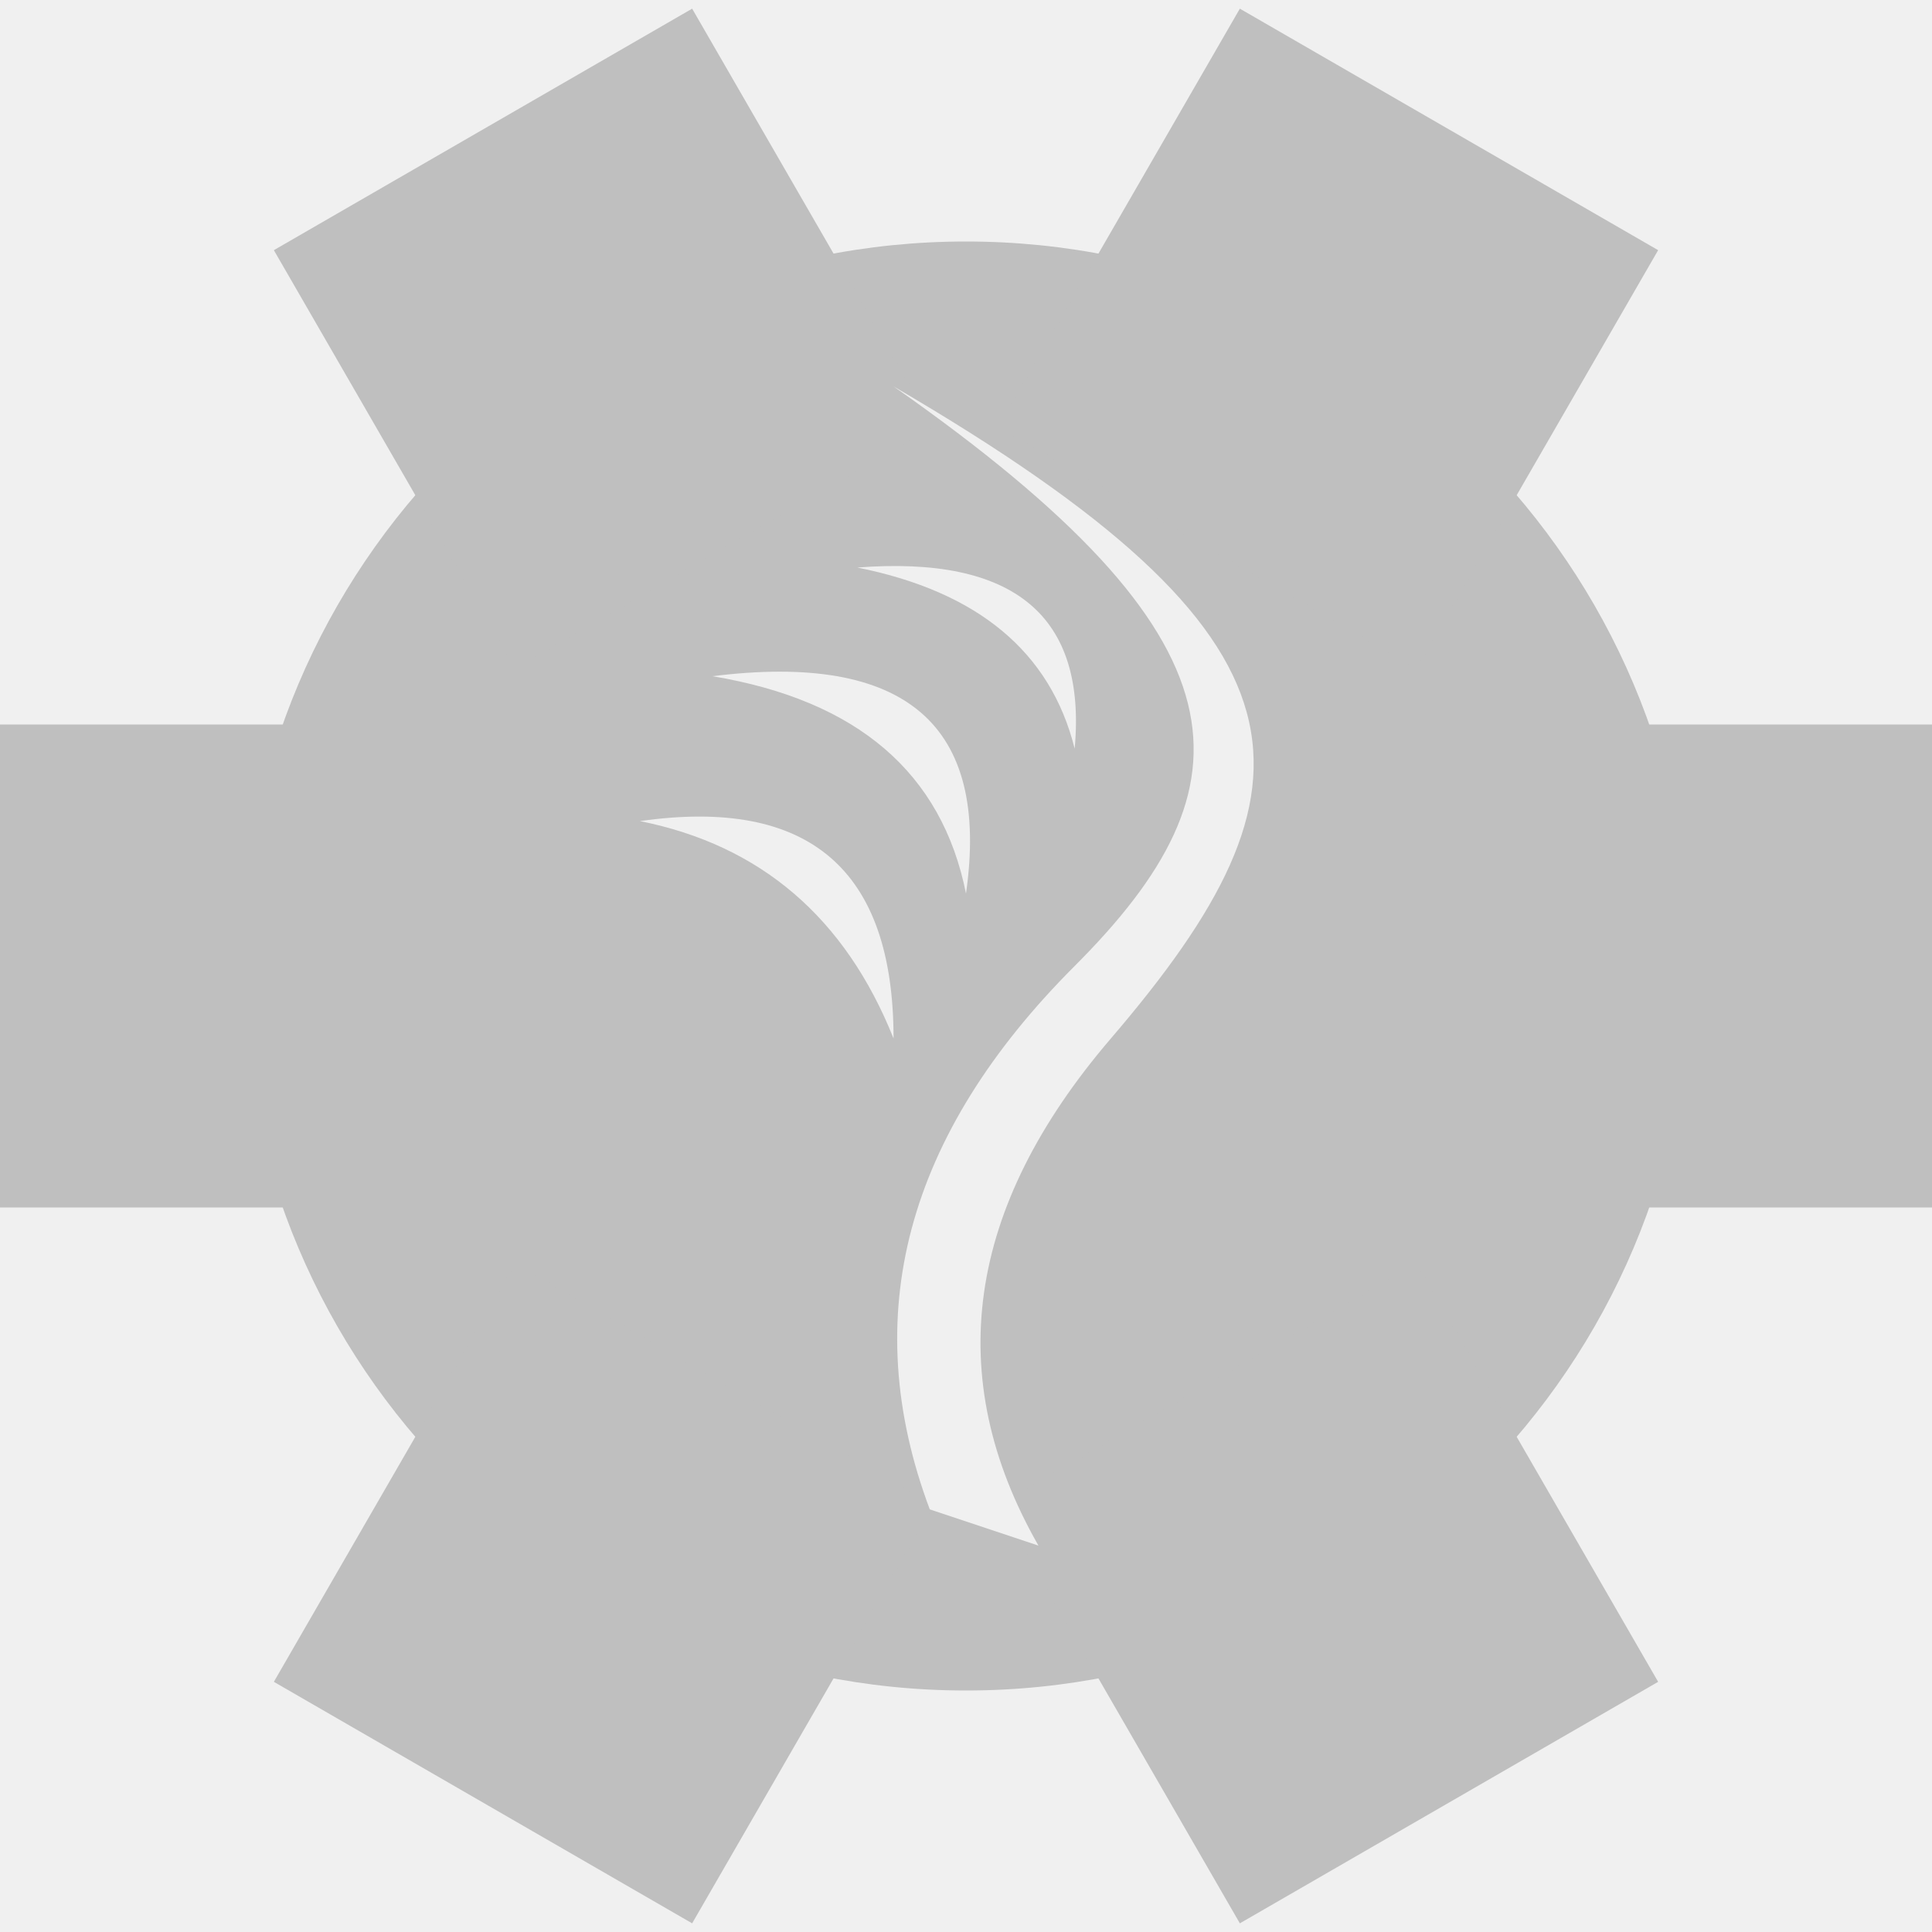
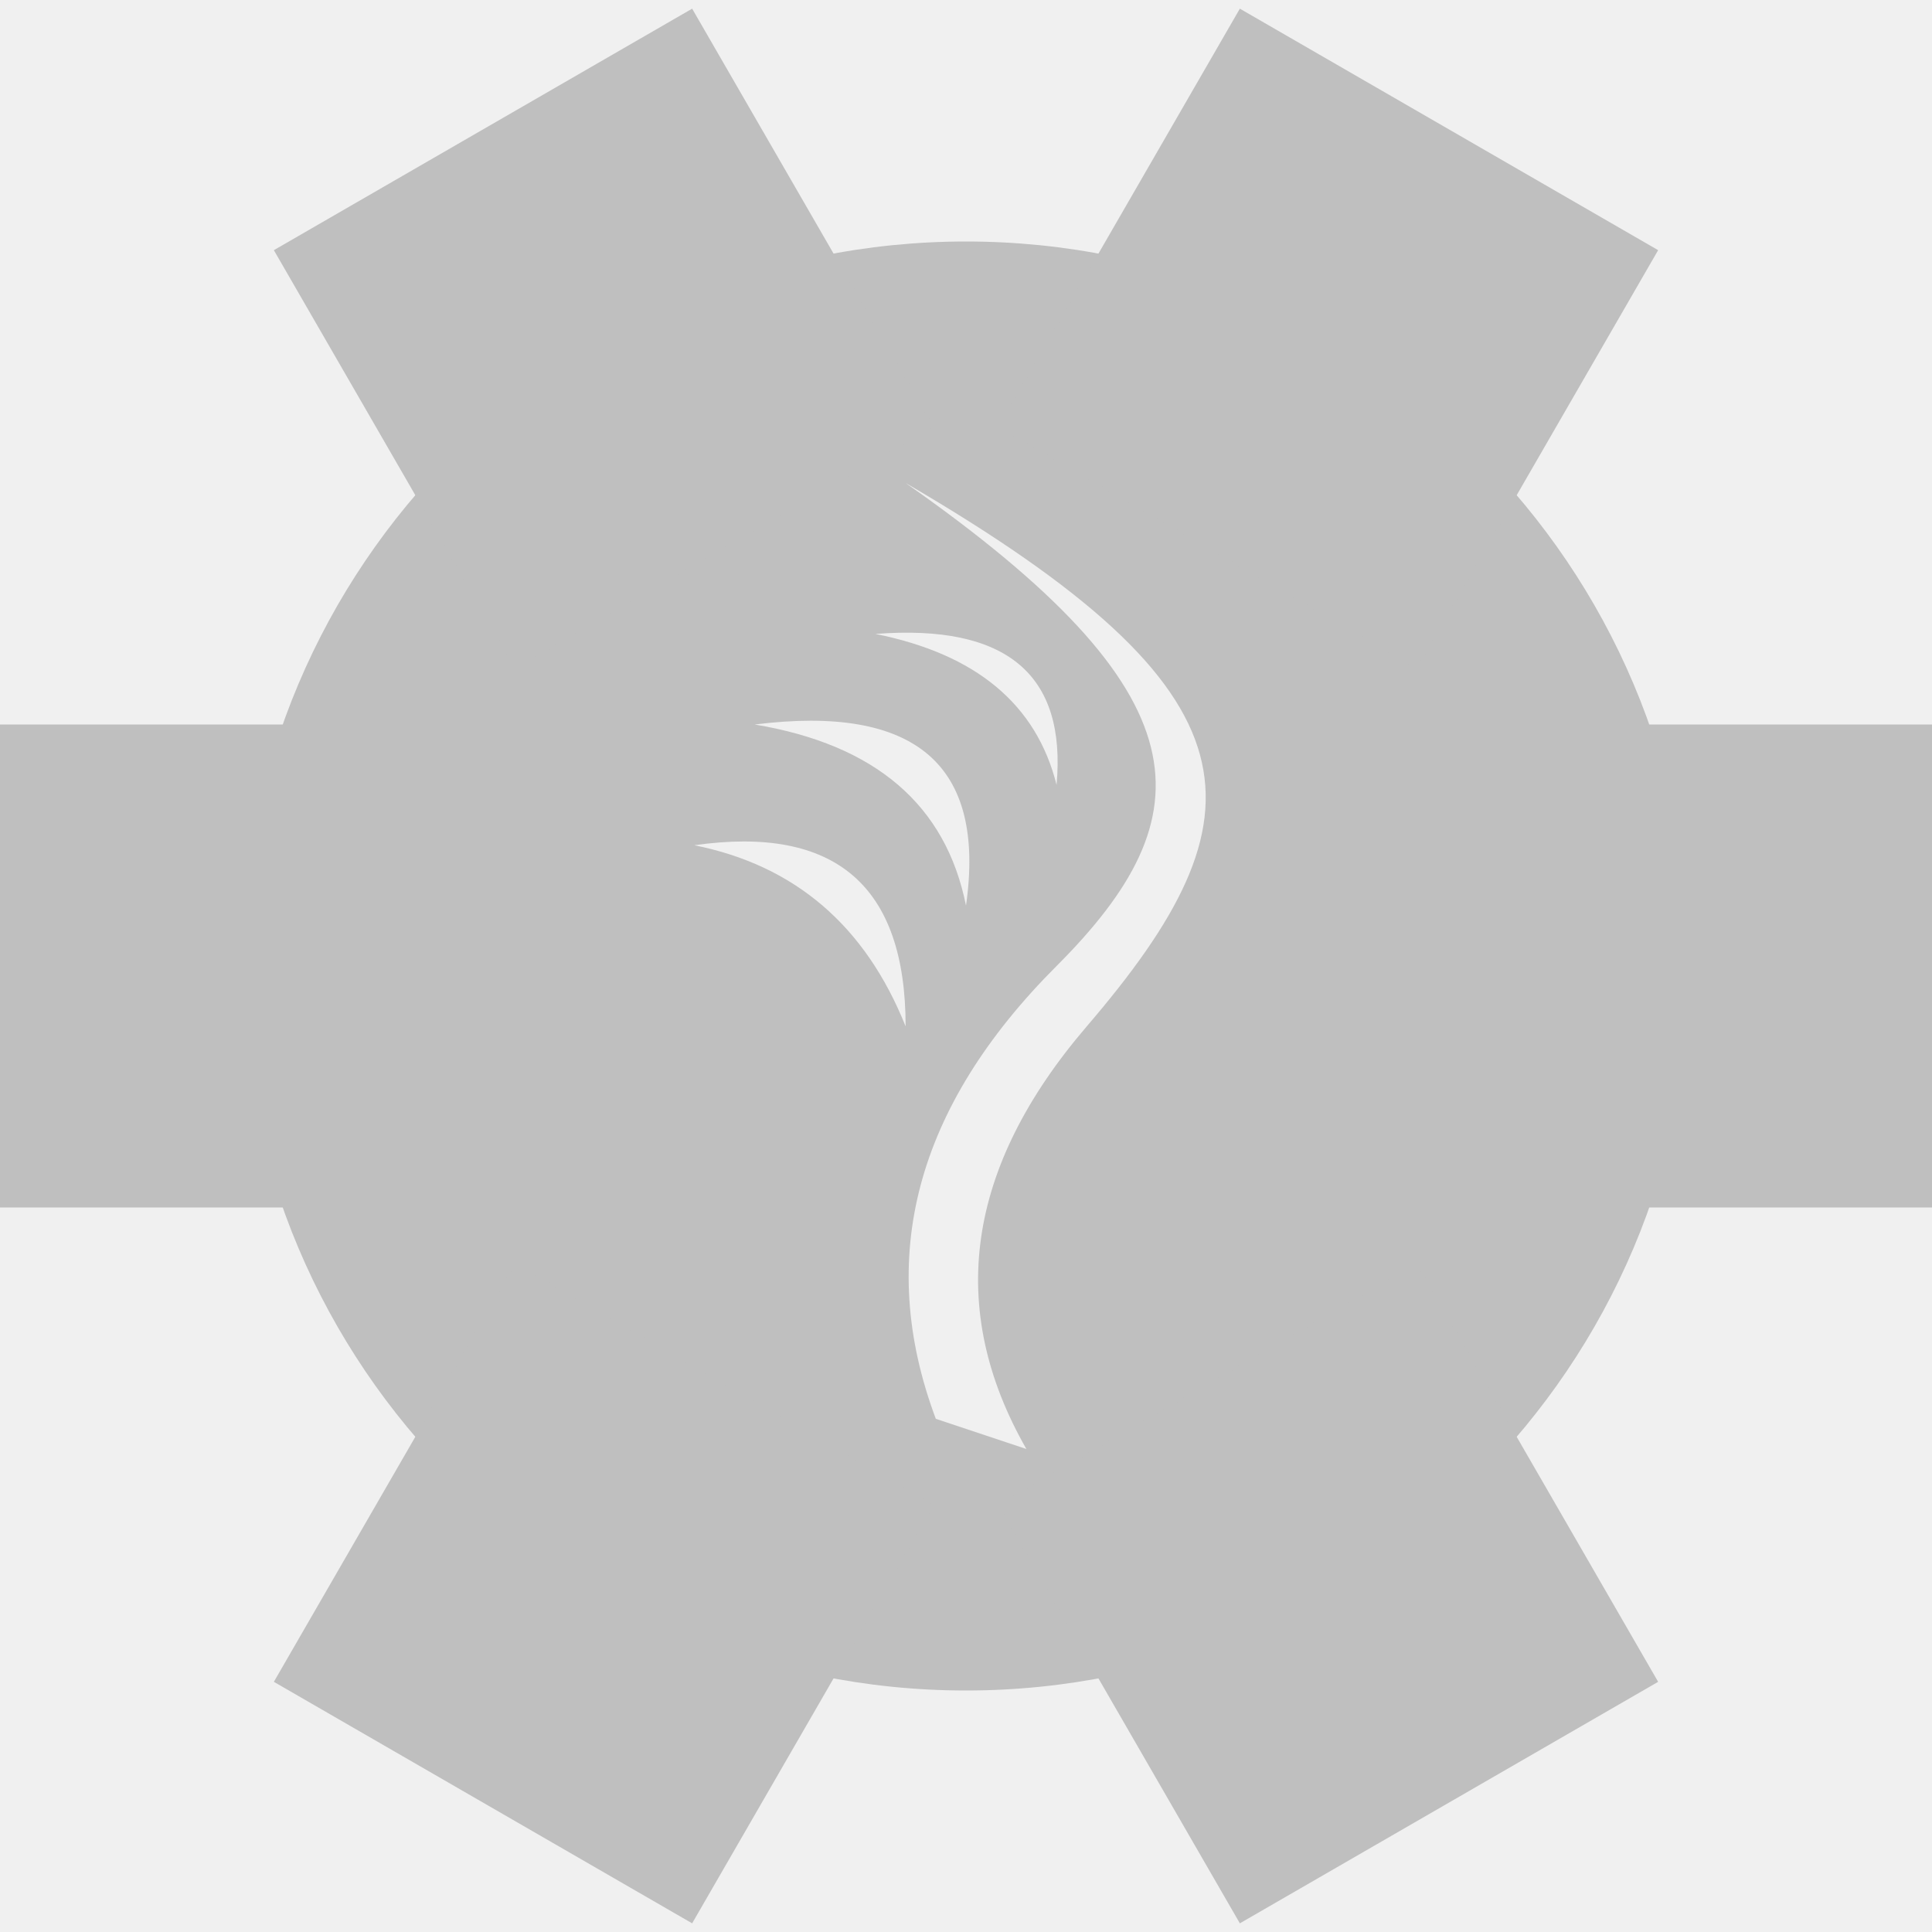
<svg xmlns="http://www.w3.org/2000/svg" xmlns:xlink="http://www.w3.org/1999/xlink" width="320" height="320" version="1.1">
  <defs>
    <mask id="mask">
      <rect width="320" height="320" x="0" y="0" fill="#fff" />
-       <g fill="#000" transform="translate(64 64) scale(0.6)">
+       <g fill="#000" transform="translate(80 80) scale(0.5)">
        <path d="M 140,0 C 240,70 240,110 190,160 Q 120,230 150,310 L 180,320 Q 140,250 200,180 C 260,110 260,70 140,0" />
        <path d="M 70,120 Q 120,130 140,180 Q 140,110 70,120" />
        <path d="M 90,80 Q 150,90 160,140 Q 170,70 90,80" />
        <path d="M 130,50 Q 180,60 190,100 Q 195,45 130,50" />
      </g>
    </mask>
  </defs>
  <g fill="#bfbfbf" mask="url(#mask)">
    <circle cx="160" cy="160" r="120" />
    <rect id="rect" width="80" height="80" x="0" y="120" />
    <use transform="rotate(60 160 160)" xlink:href="#rect" />
    <use transform="rotate(120 160 160)" xlink:href="#rect" />
    <use transform="rotate(180 160 160)" xlink:href="#rect" />
    <use transform="rotate(240 160 160)" xlink:href="#rect" />
    <use transform="rotate(300 160 160)" xlink:href="#rect" />
  </g>
</svg>
